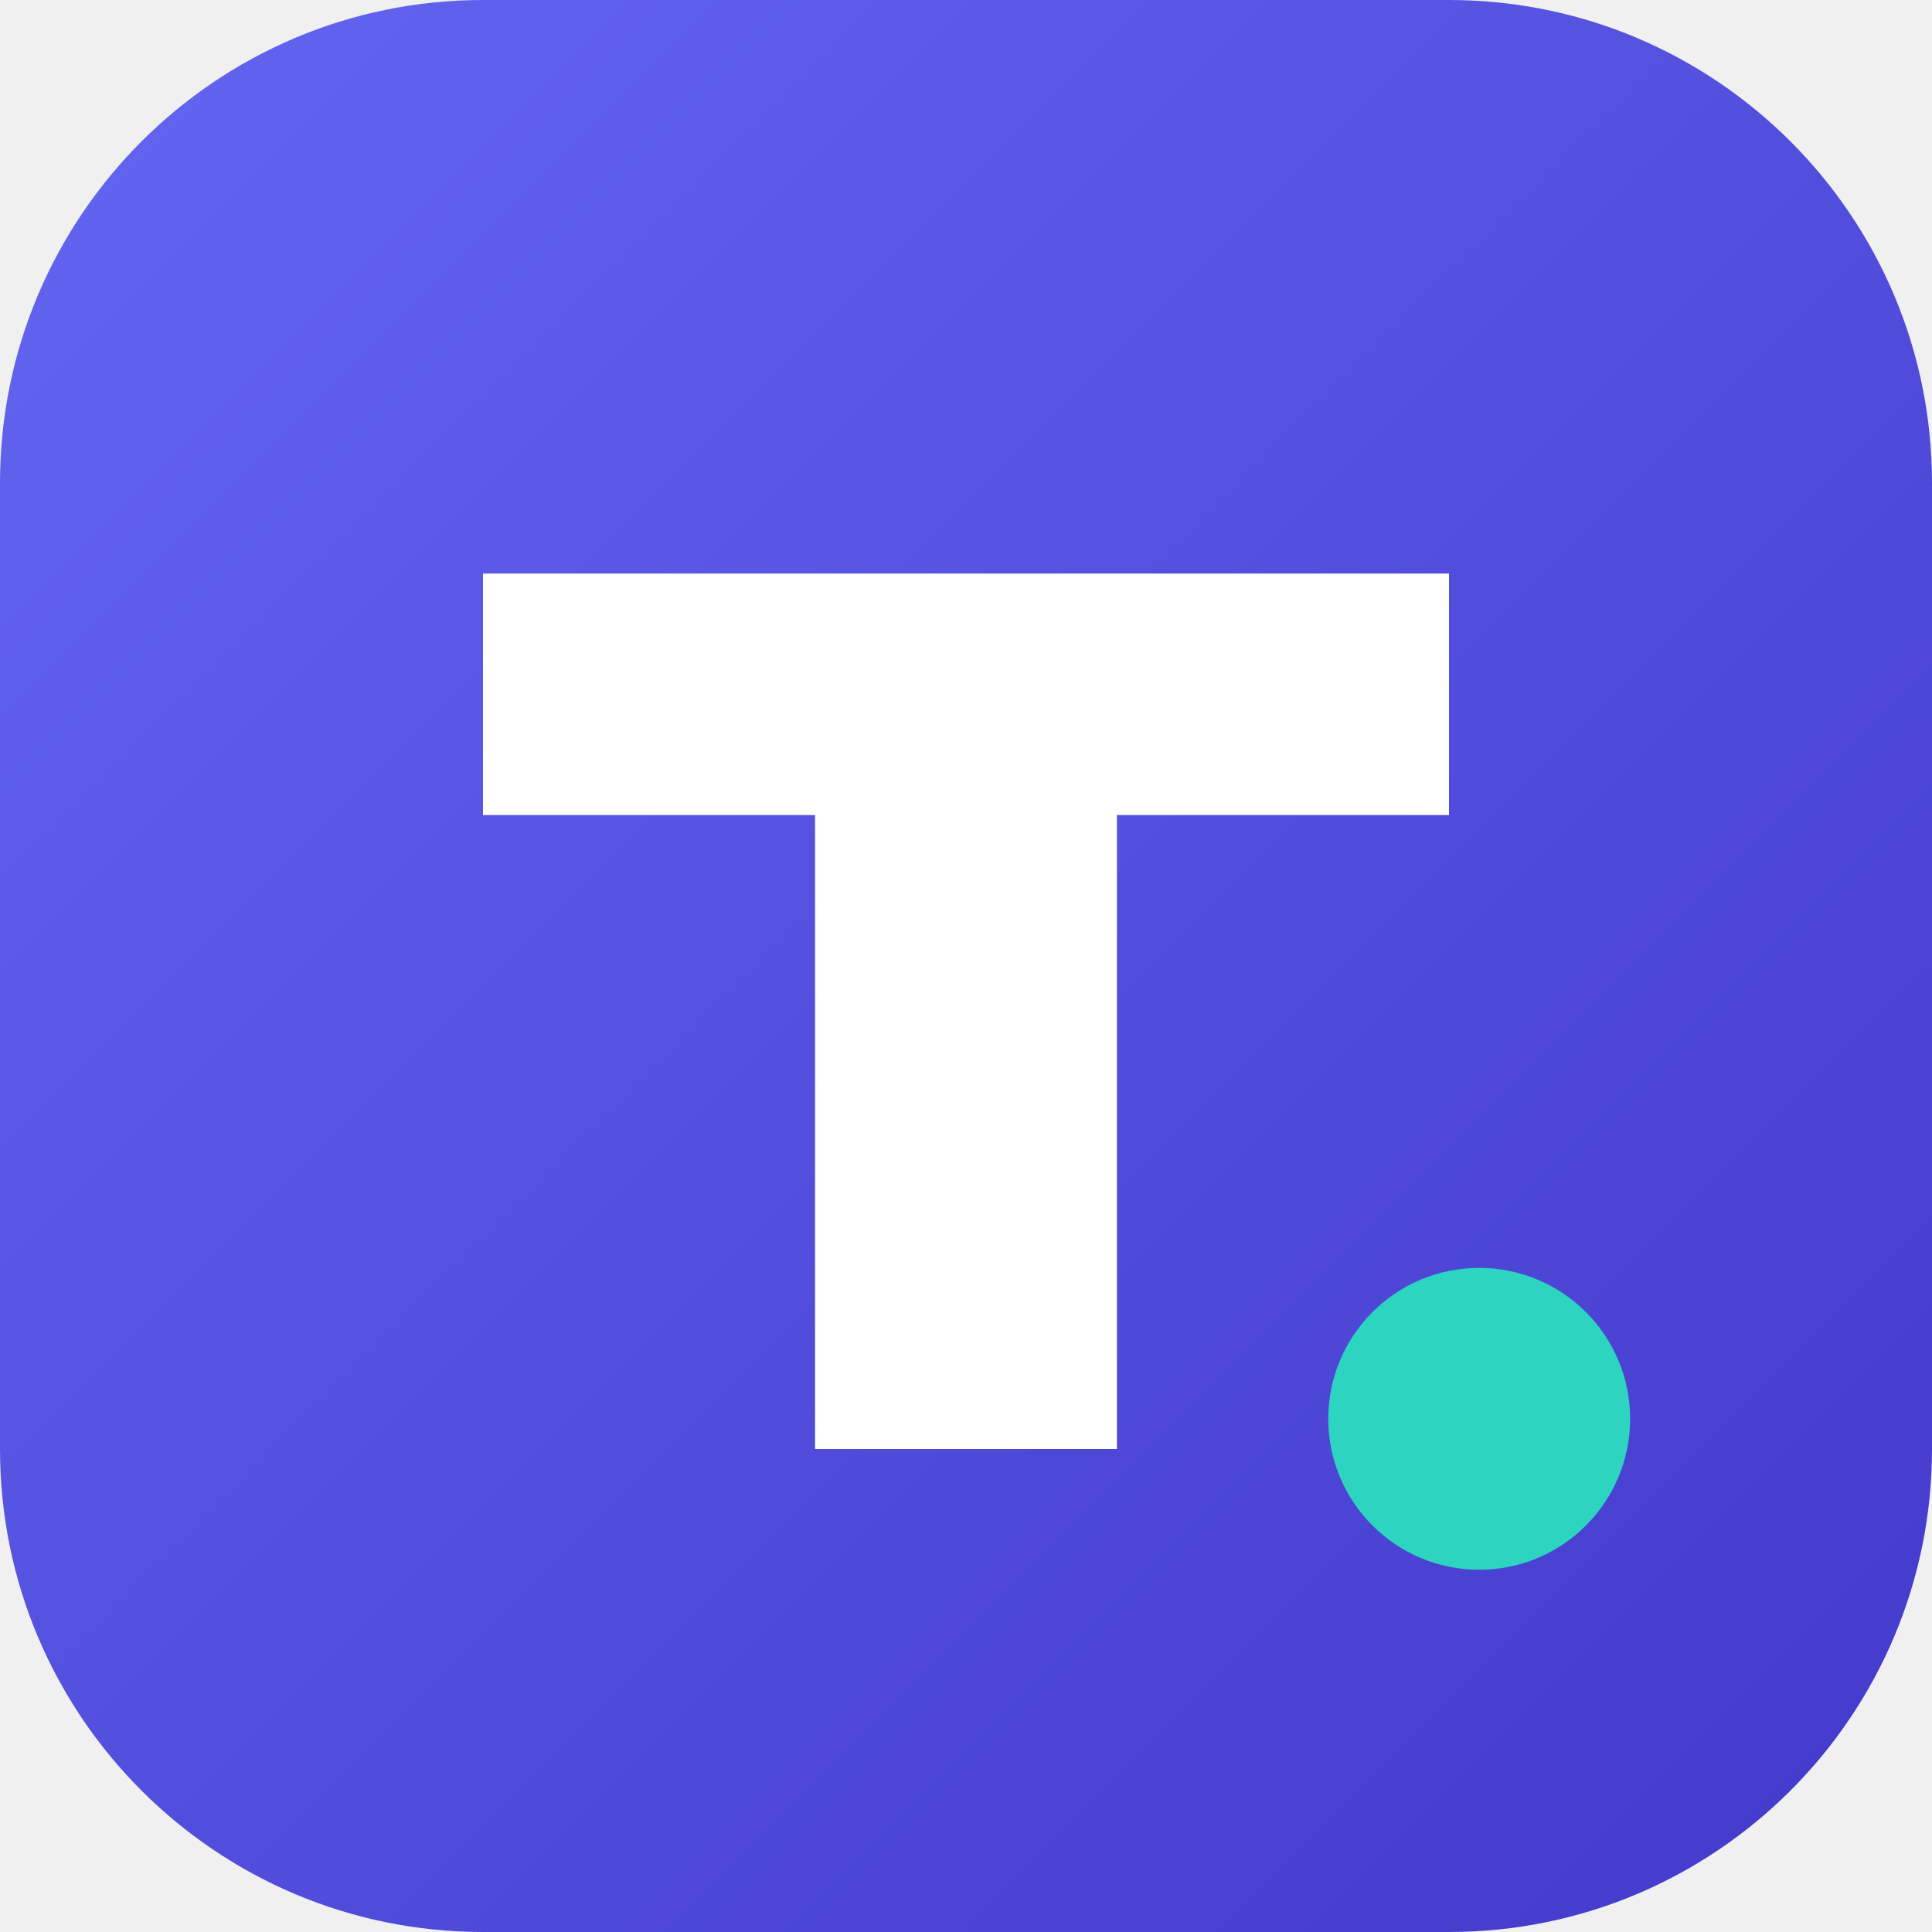
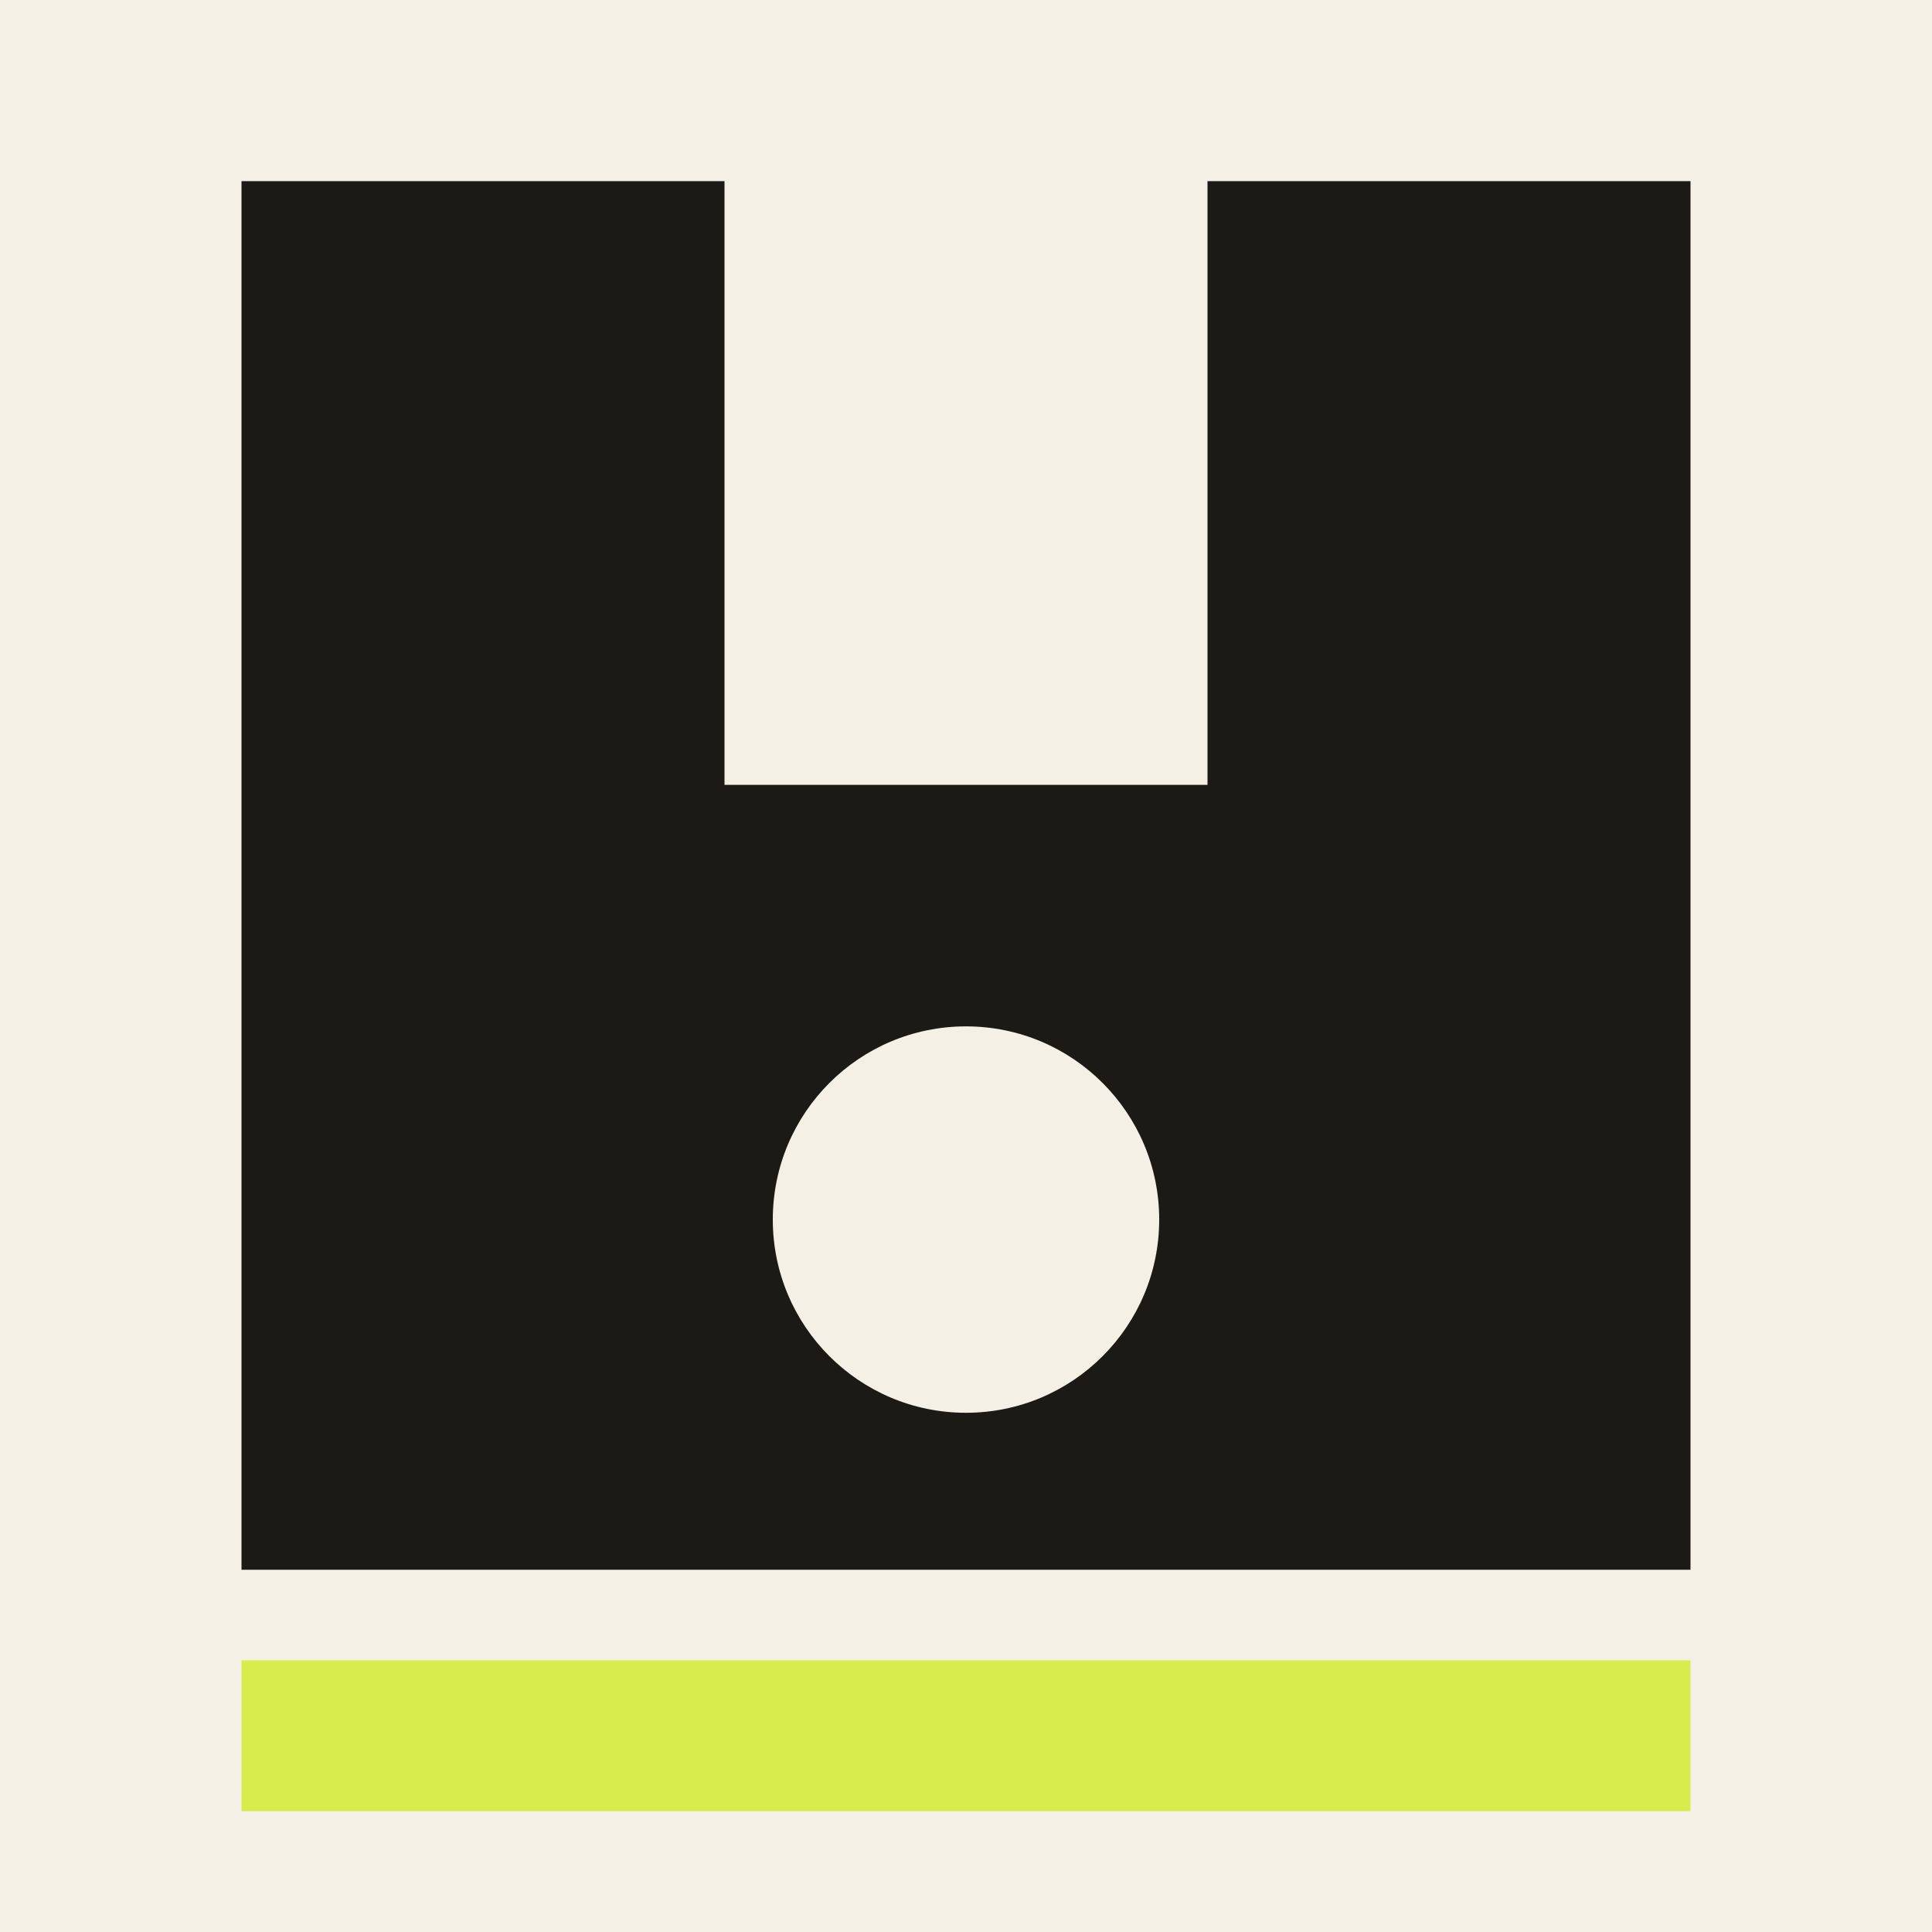
<svg xmlns="http://www.w3.org/2000/svg" viewBox="0 0 32 32">
-   <defs>
-     <linearGradient id="g" x1="0" y1="0" x2="32" y2="32" gradientUnits="userSpaceOnUse">
-       <stop stop-color="#6366f1" />
-       <stop offset="1" stop-color="#4338ca" />
-     </linearGradient>
-   </defs>
-   <rect width="32" height="32" rx="8" fill="url(#g)" />
-   <path d="M8 9.5h16v4h-5.5V24h-5V13.5H8z" fill="#fff" />
-   <circle cx="24.5" cy="23.5" r="2.5" fill="#2dd4bf" />
+   <rect width="32" height="32" fill="#f4f0e6" />
+   <path fill="#1b1a15" fill-rule="evenodd" d="M4 3h24v23H4zM12 3h8v10h-8zM16 17a3.2 3.2 0 1 0 0 6.4 3.2 3.2 0 0 0 0-6.4z" />
+   <rect x="4" y="27.5" width="24" height="2.5" fill="#d8ec4e" />
</svg>
